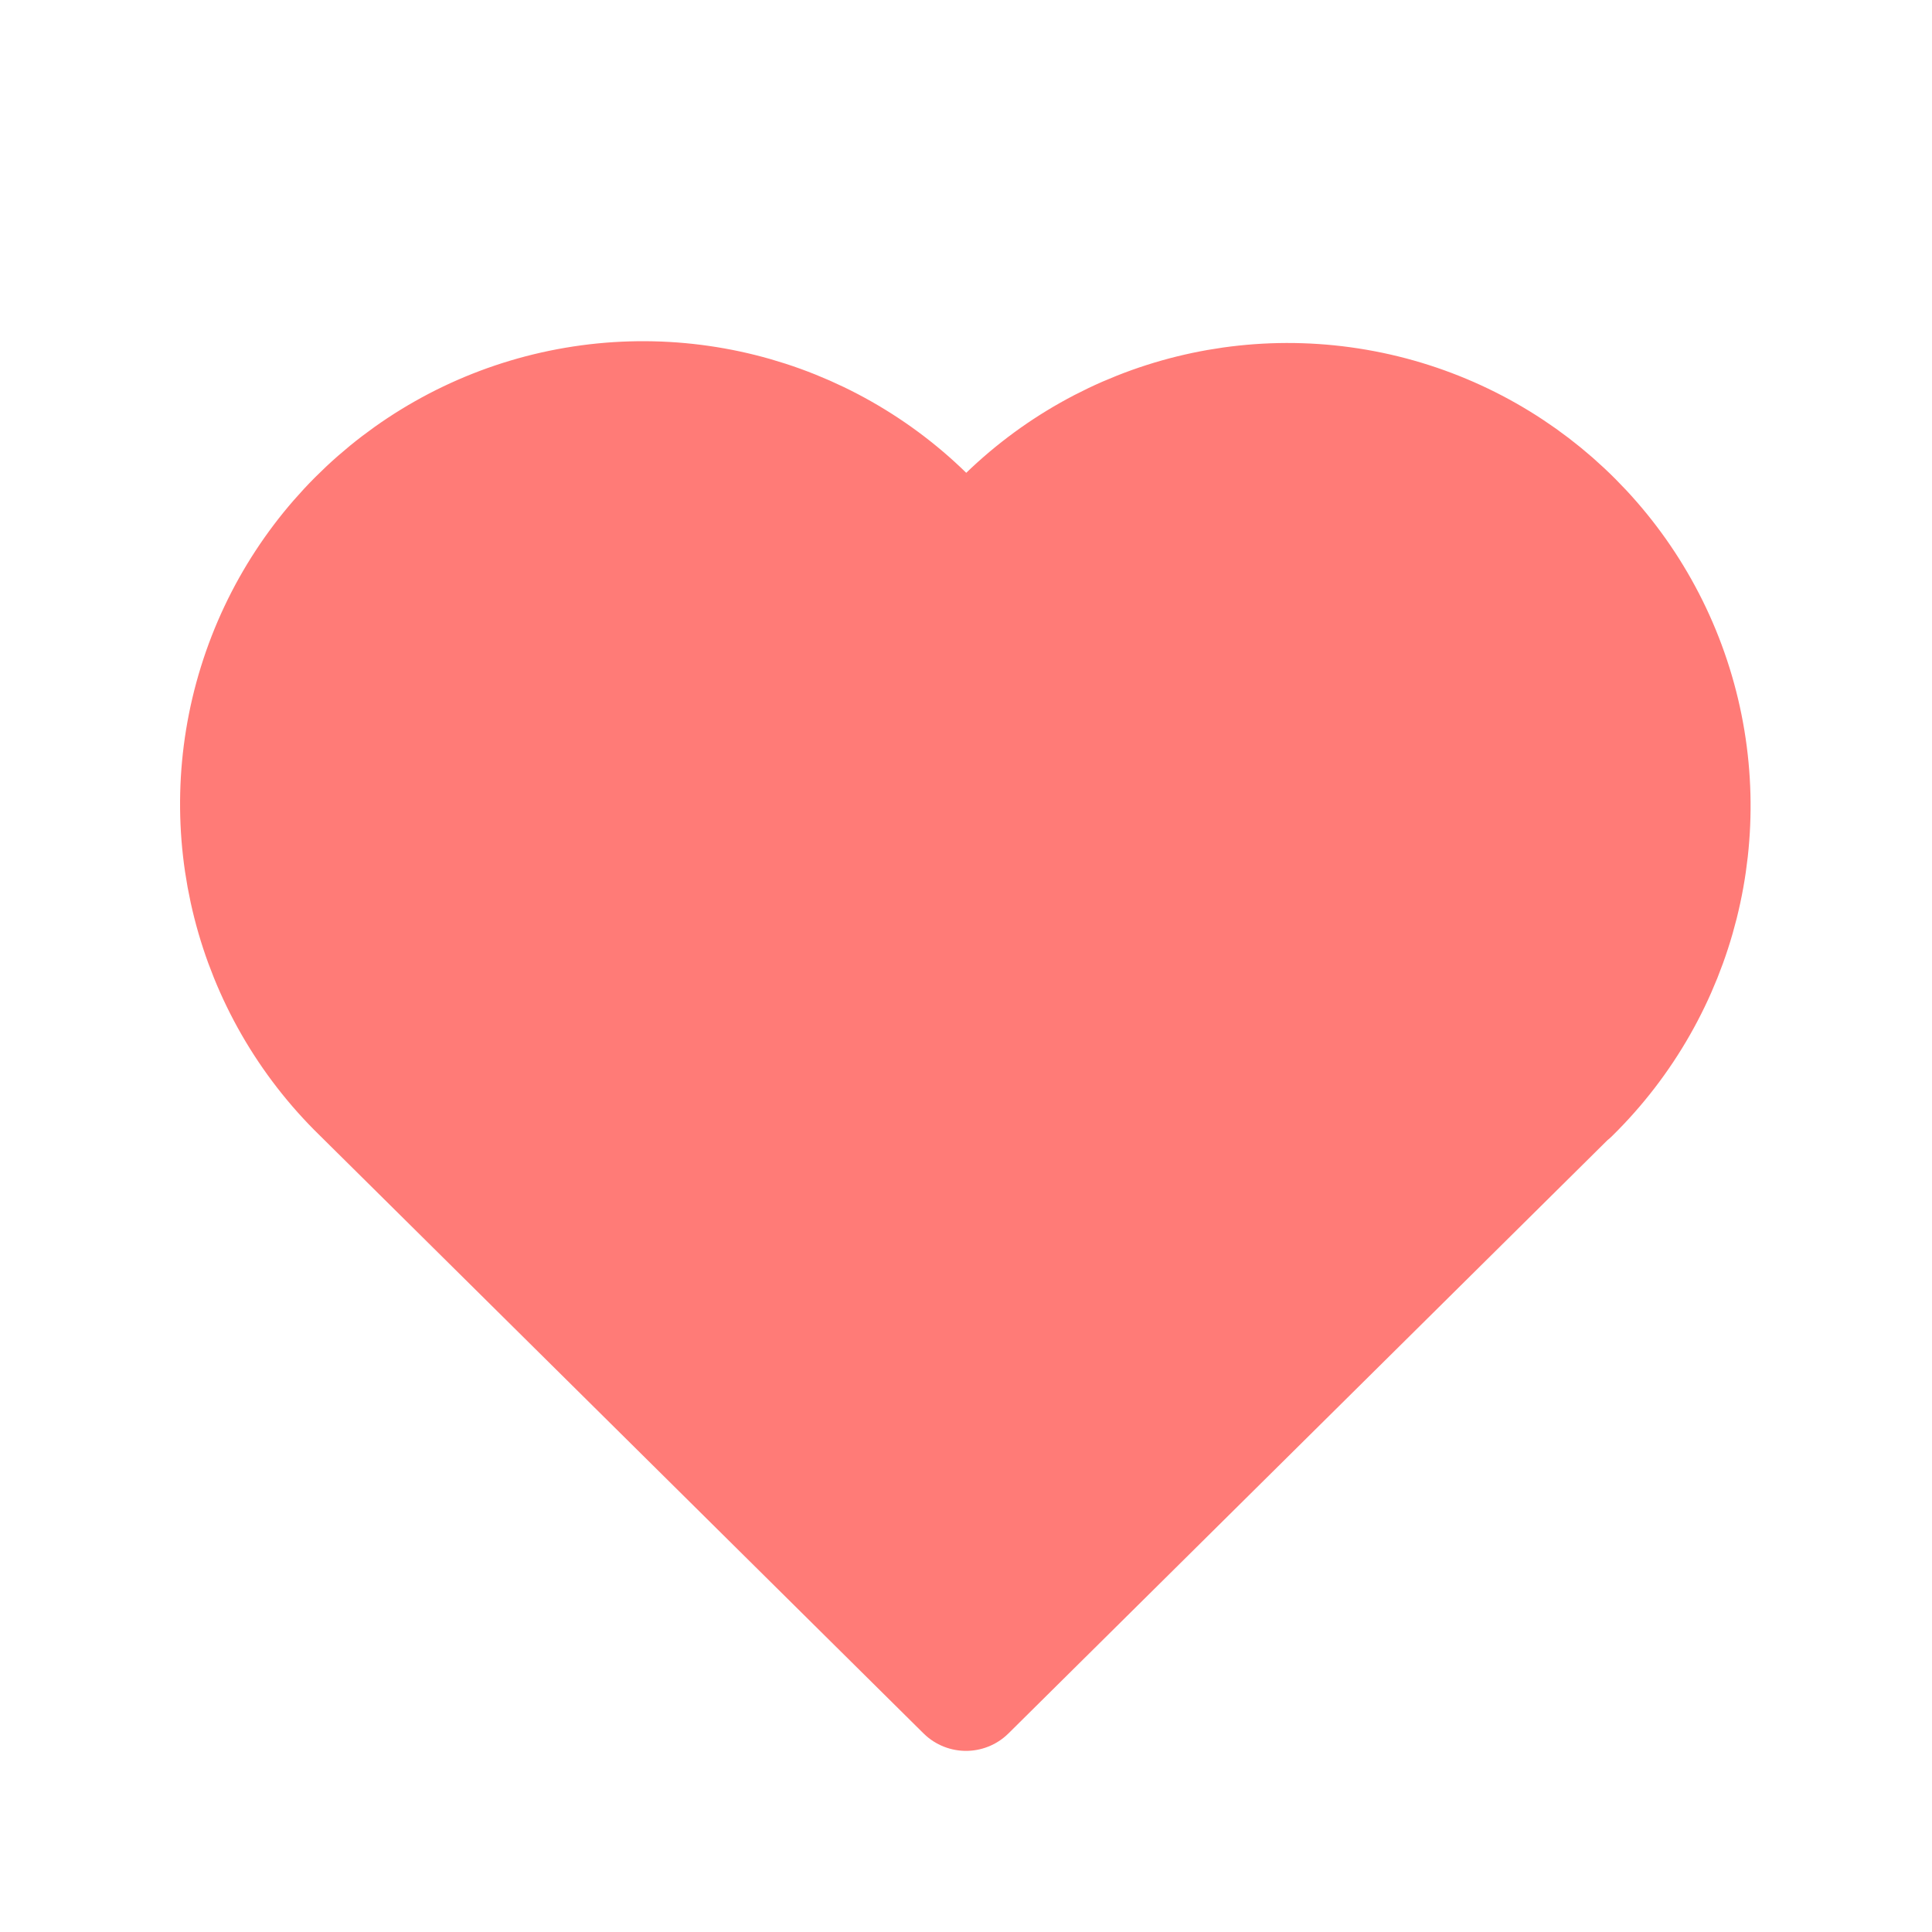
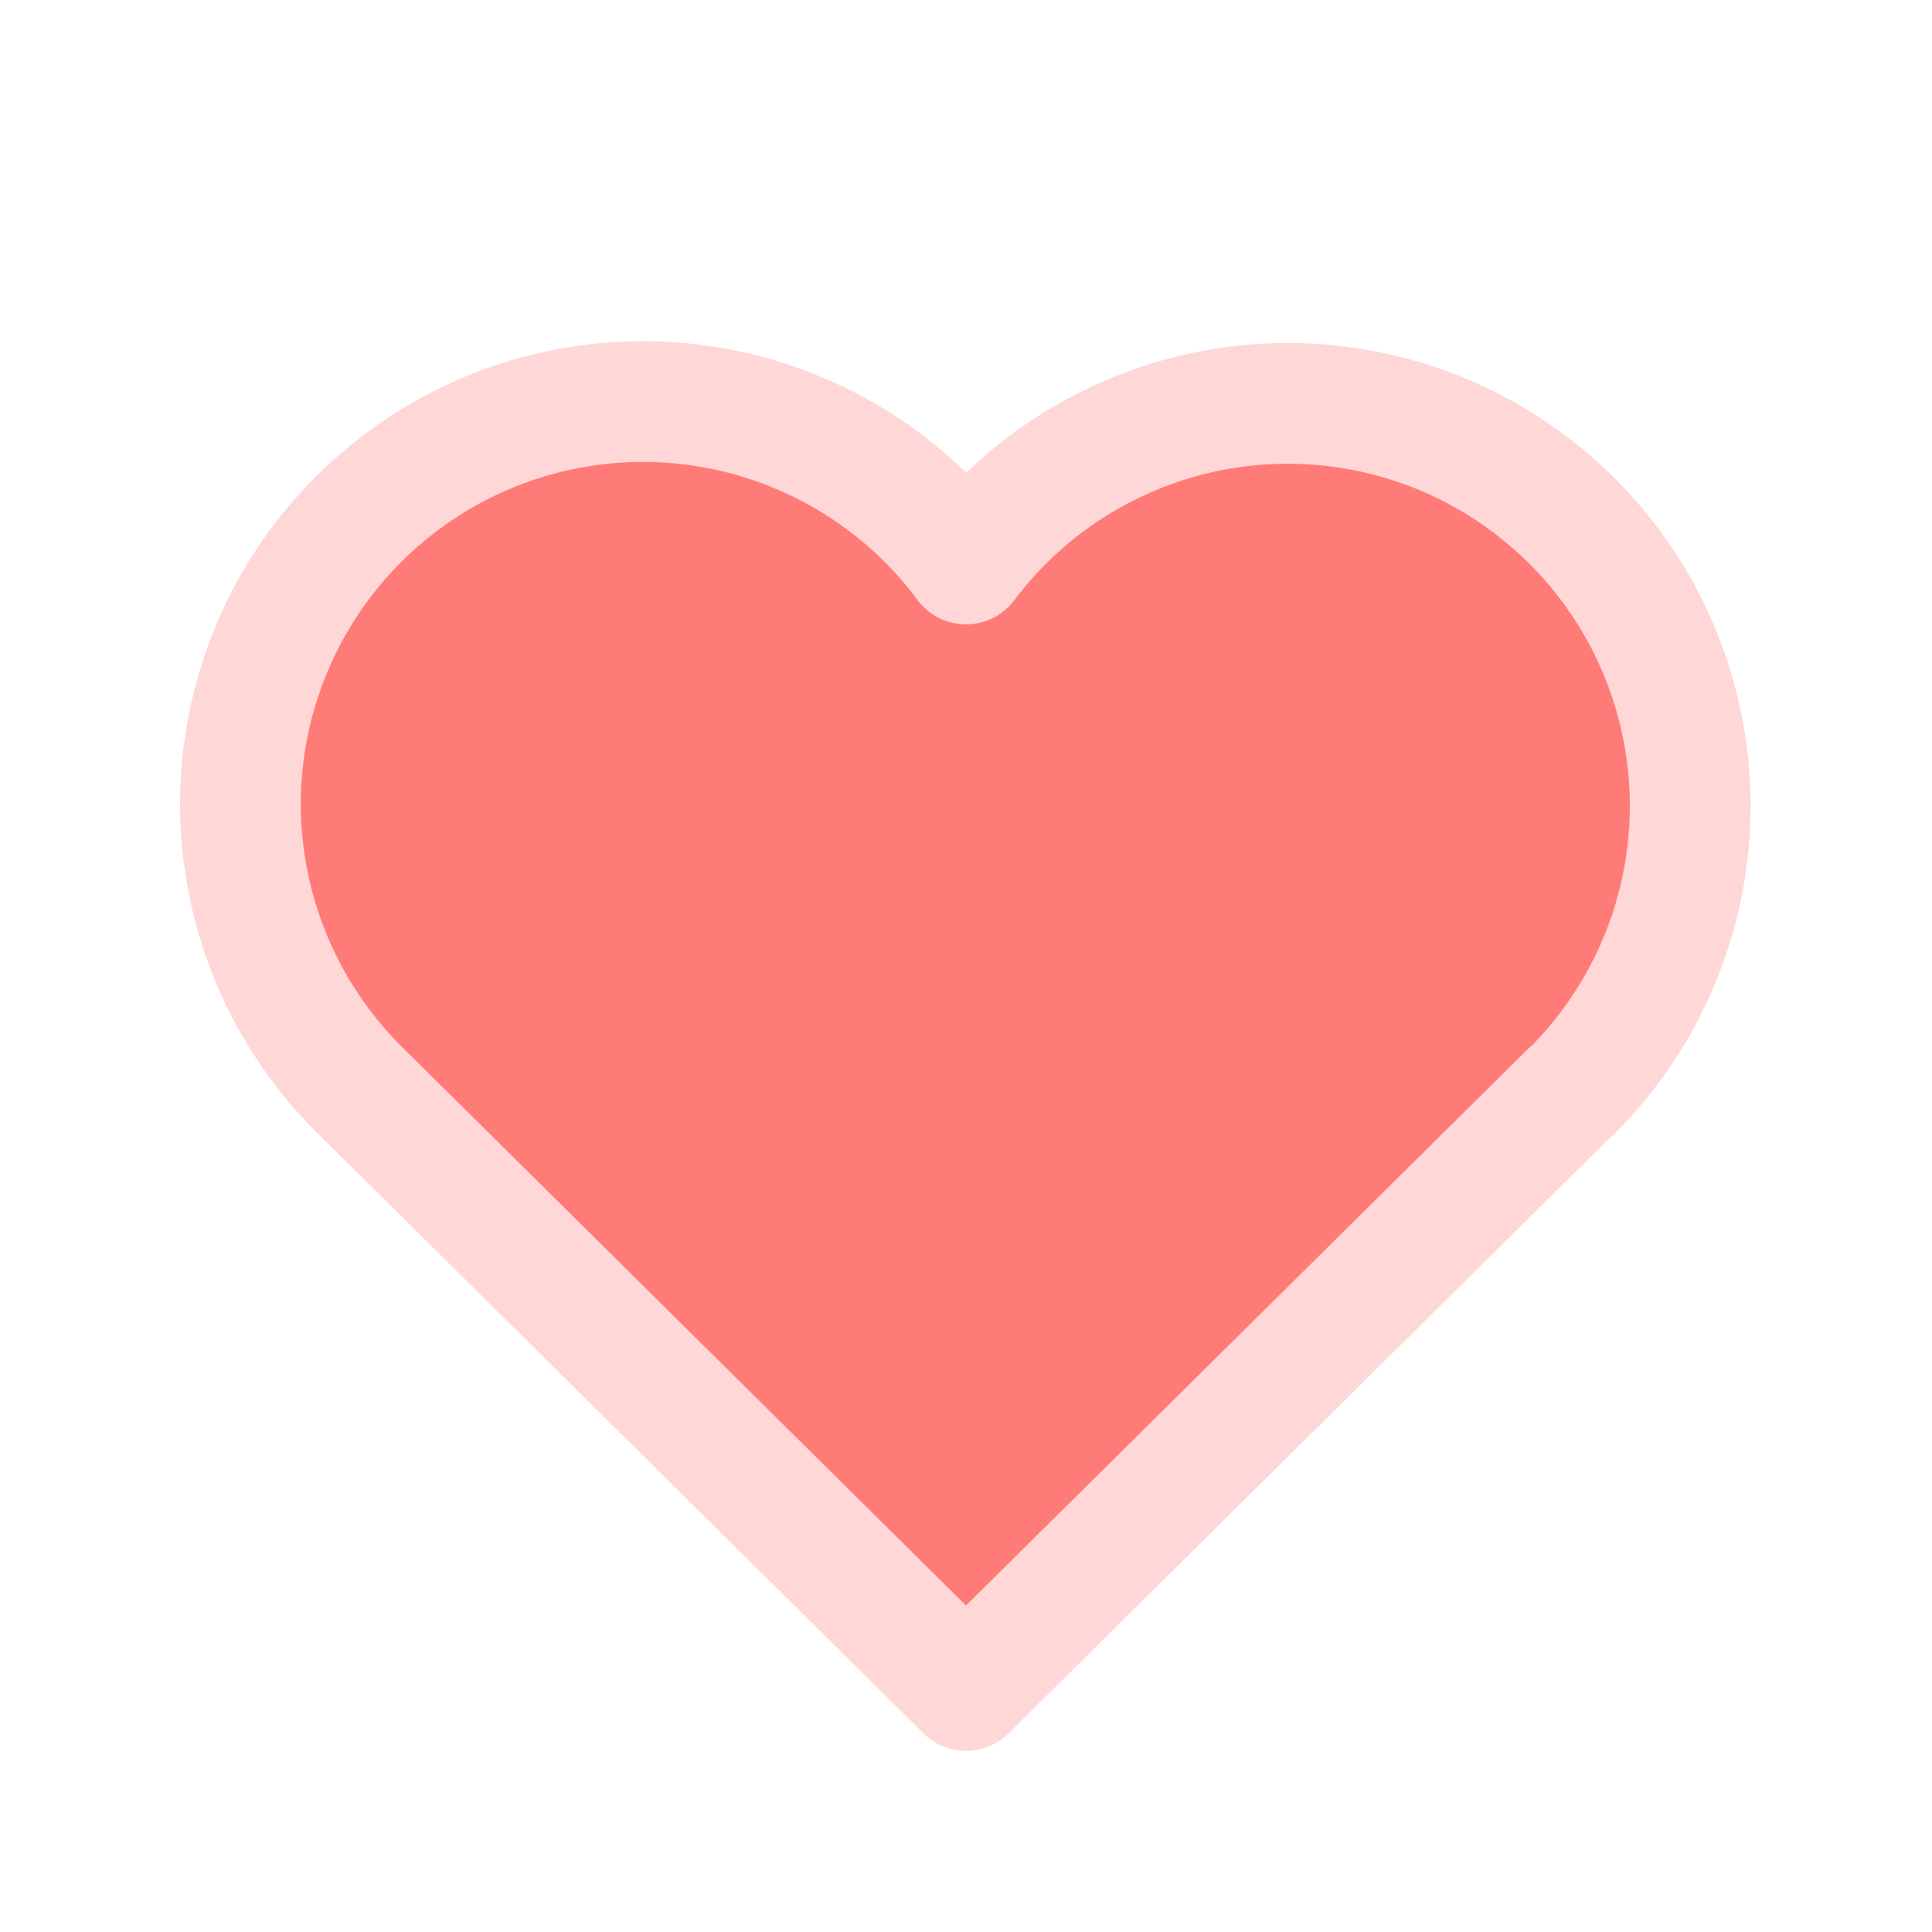
- <svg xmlns="http://www.w3.org/2000/svg" class="icon icon-tabler icon-tabler-heart" width="44" height="44" viewBox="0 0 24 24" stroke-width="1.5" stroke="#FF7B77" fill="#FF7B77" stroke-linecap="round" stroke-linejoin="round">
+ <svg xmlns="http://www.w3.org/2000/svg" class="icon icon-tabler icon-tabler-heart" width="44" height="44" viewBox="0 0 24 24" stroke-width="1.5" stroke="#ffd7d7" fill="#FF7B77" stroke-linecap="round" stroke-linejoin="round">
  <path stroke="none" d="M0 0h24v24H0z" fill="none" />
  <path d="M19.5 13.572l-7.5 7.428l-7.5 -7.428m0 0a5 5 0 1 1 7.5 -6.566a5 5 0 1 1 7.5 6.572" />
</svg>
